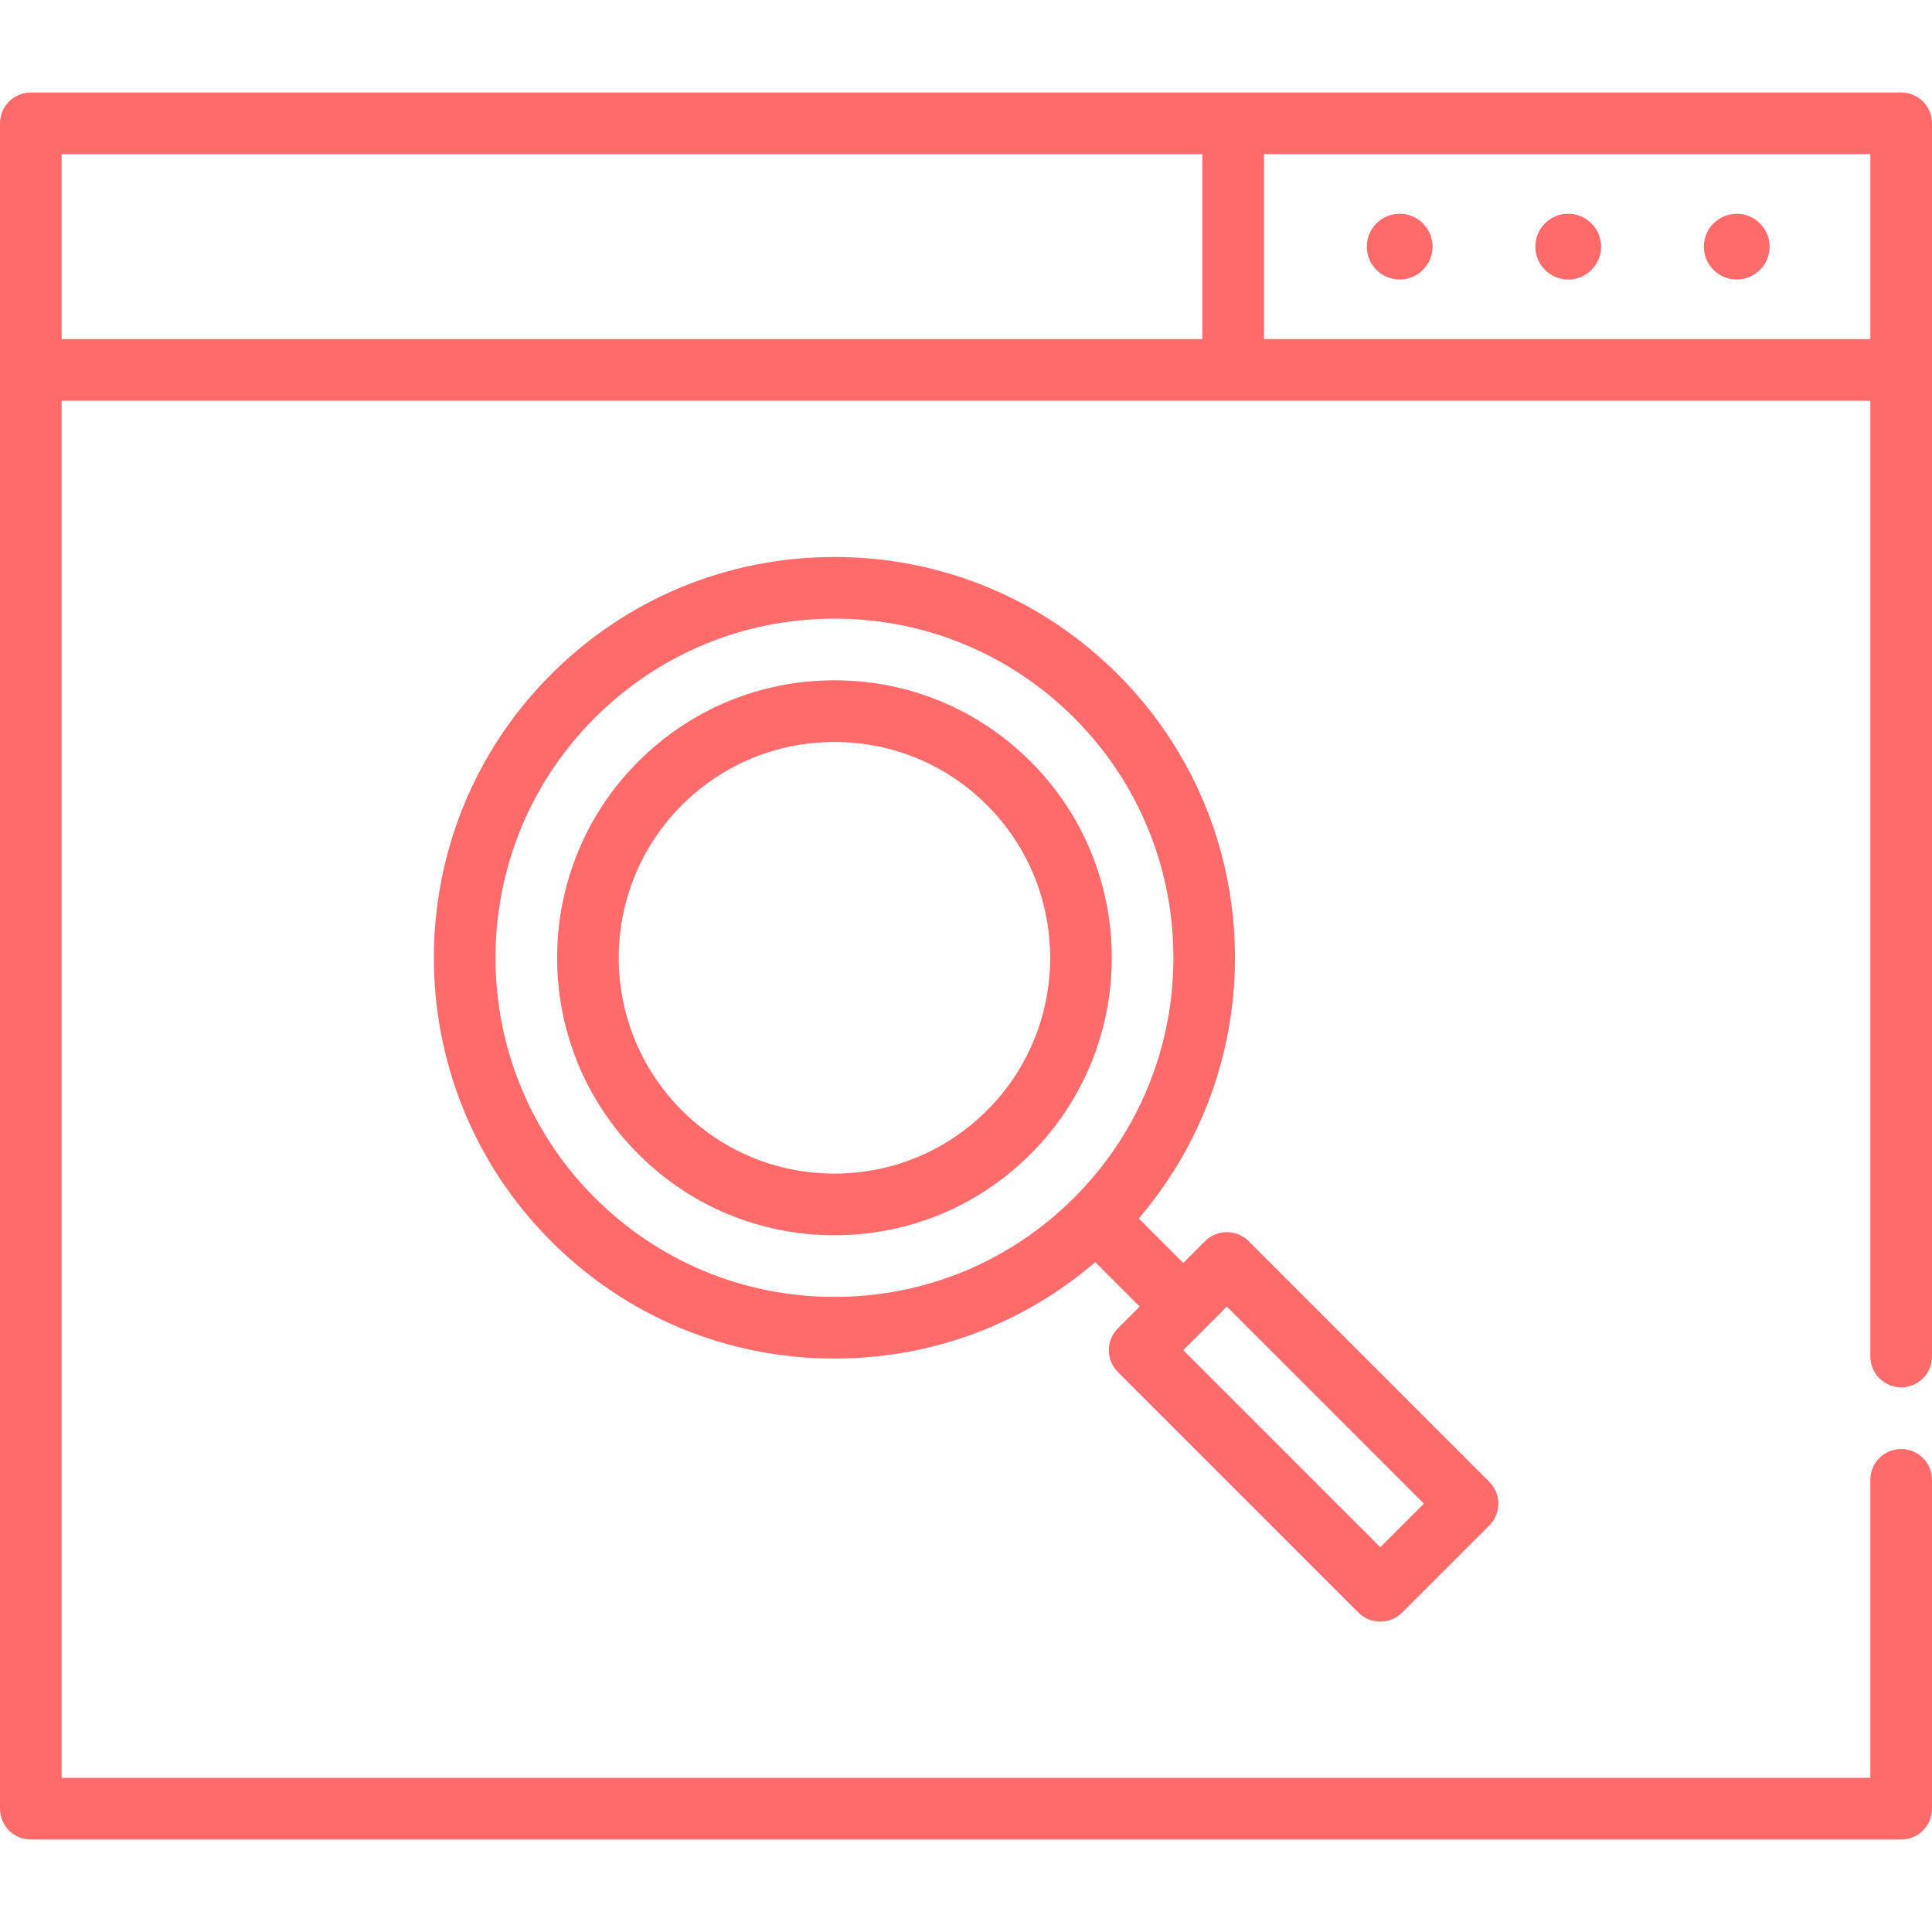
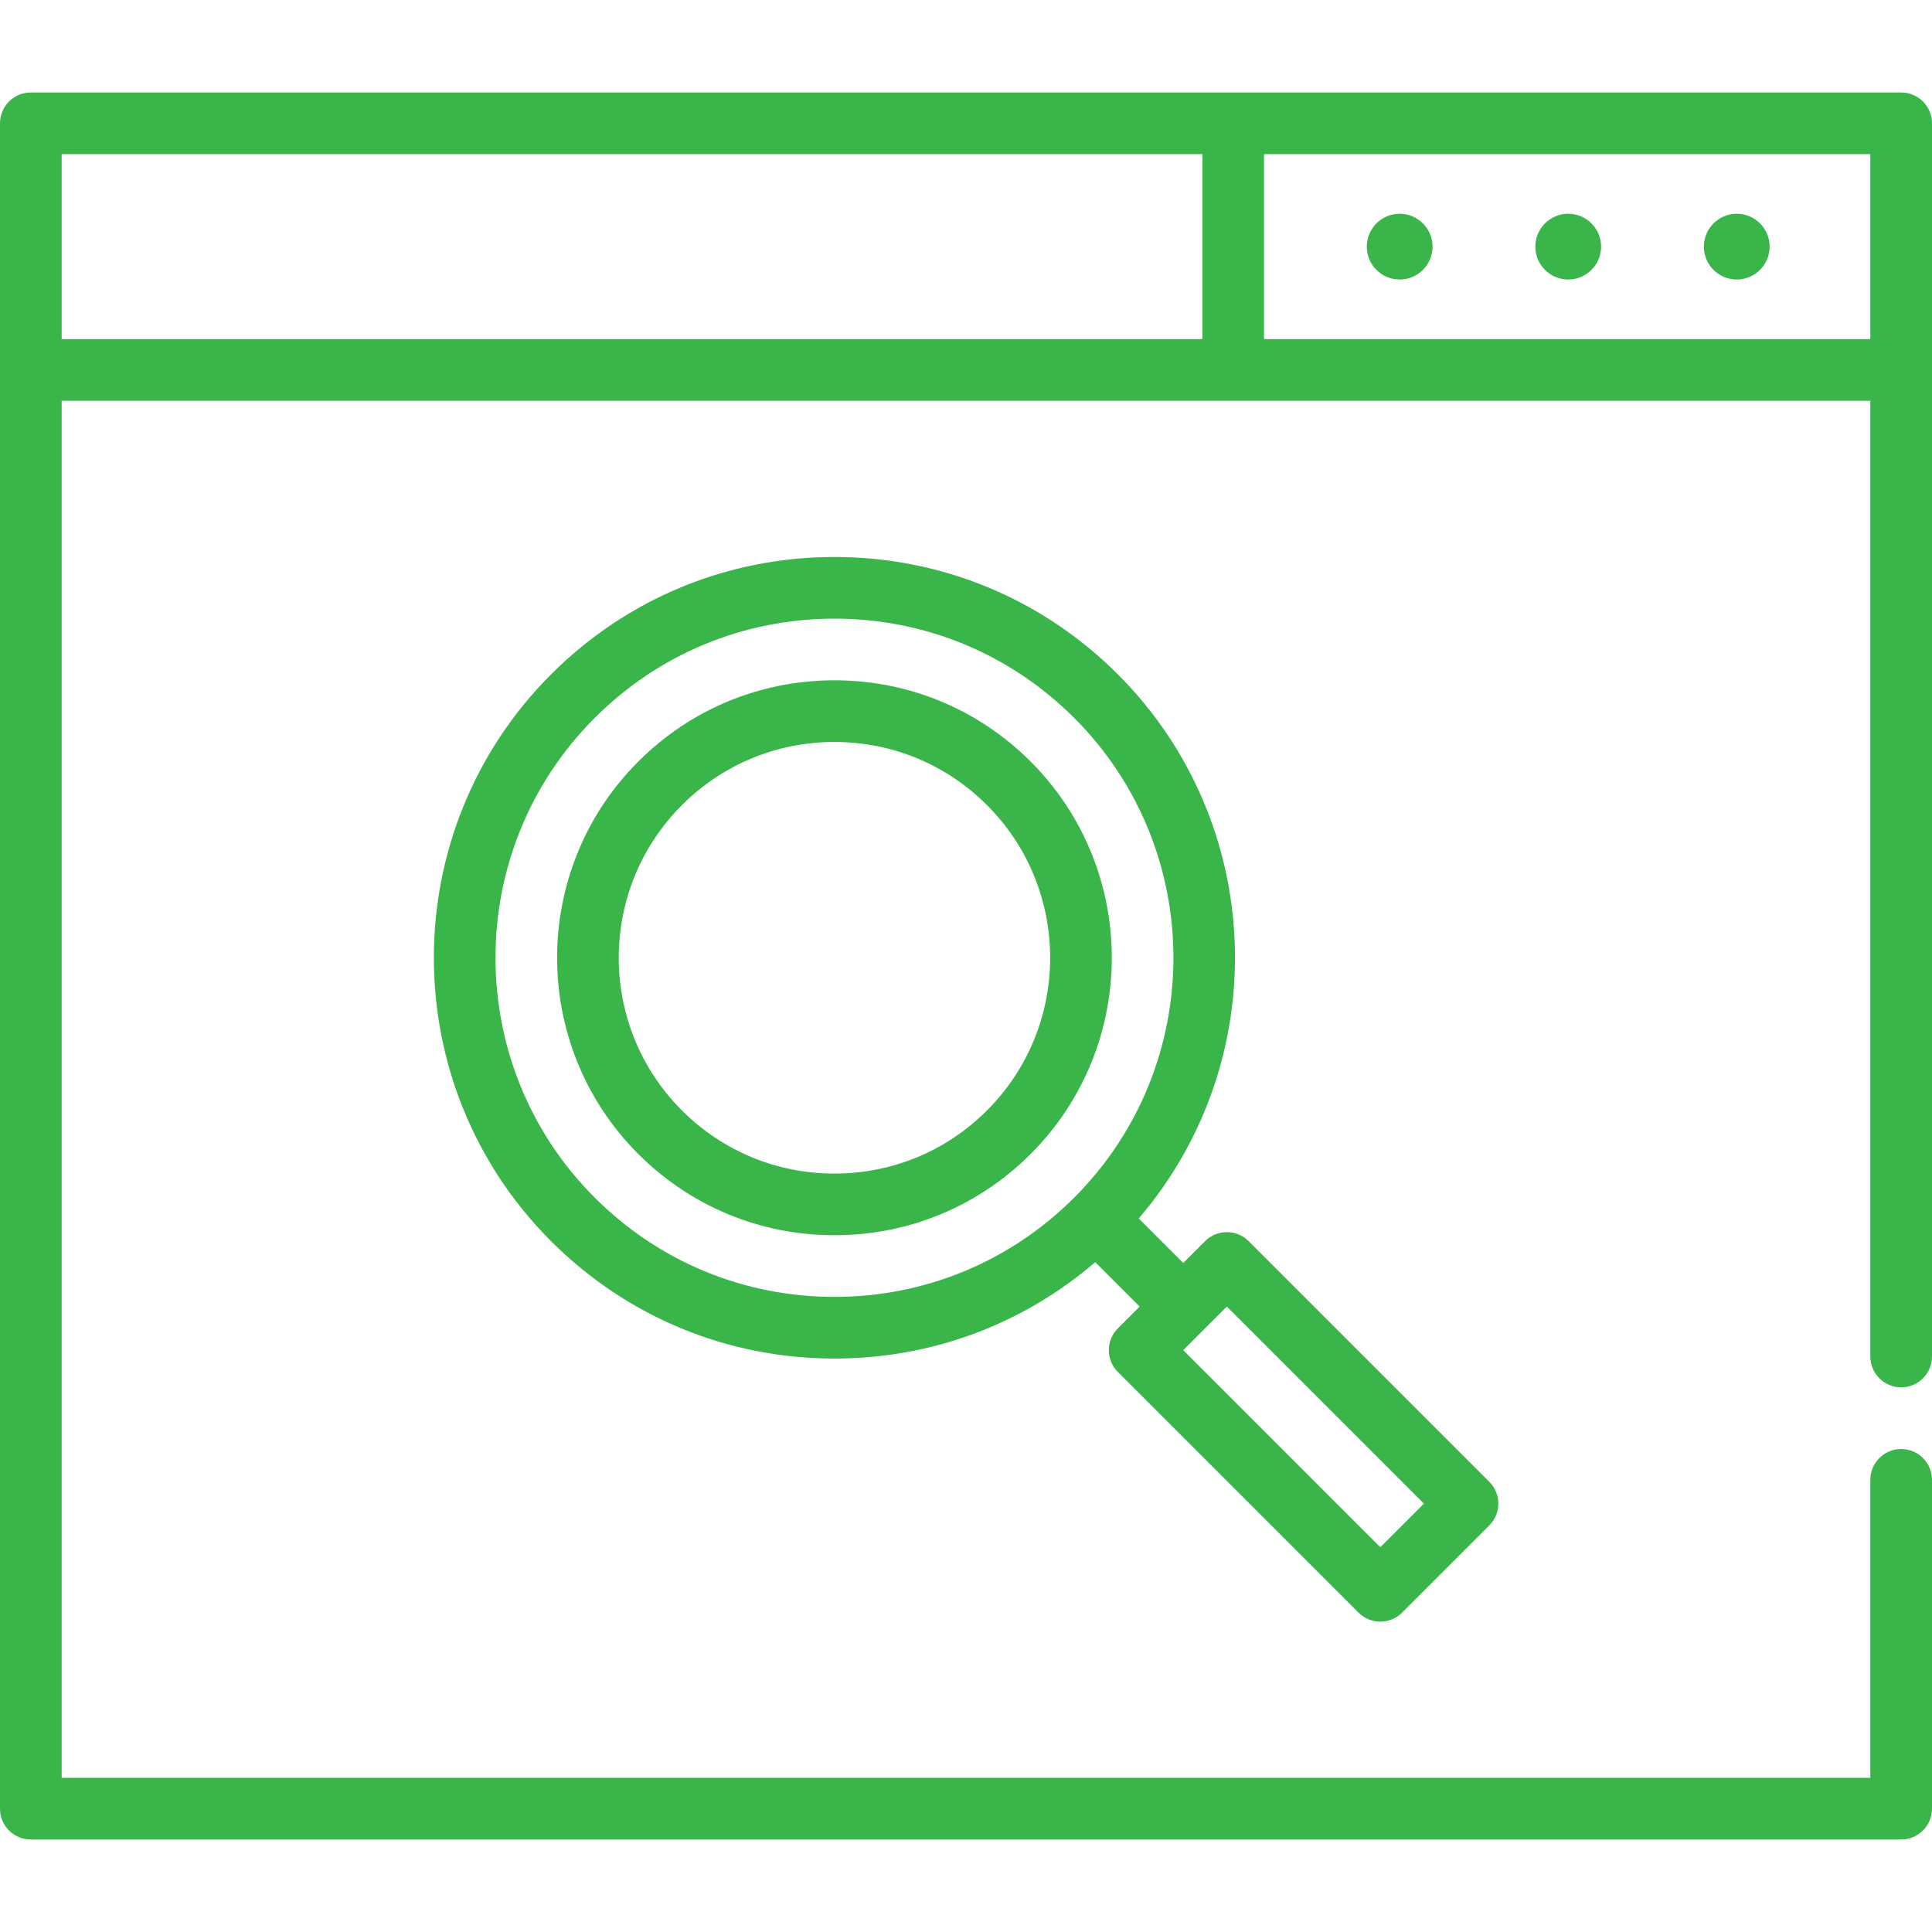
<svg xmlns="http://www.w3.org/2000/svg" version="1.1" viewBox="0 0 470 470" enable-background="new 0 0 470 470" width="512px" height="512px" class="">
  <g>
    <g>
-       <path d="m462.5,22.5h-455c-4.143,0-7.5,3.358-7.5,7.5v410c0,4.142 3.357,7.5 7.5,7.5h455c4.143,0 7.5-3.358 7.5-7.5v-80c0-4.142-3.357-7.5-7.5-7.5s-7.5,3.358-7.5,7.5v72.5h-440v-335h440v232.5c0,4.142 3.357,7.5 7.5,7.5s7.5-3.358 7.5-7.5v-300c0-4.142-3.357-7.5-7.5-7.5zm-447.5,15h277.5v45h-277.5v-45zm292.5,45v-45h147.5v45h-147.5z" data-original="#000000" class="active-path" data-old_color="#ff6b6b" fill="#ff6b6b" />
-       <path d="m381.5,52c-4.411,0-8,3.589-8,8s3.589,8 8,8 8-3.589 8-8-3.589-8-8-8z" data-original="#000000" class="active-path" data-old_color="#ff6b6b" fill="#ff6b6b" />
-       <path d="m340.5,52c-4.411,0-8,3.589-8,8s3.589,8 8,8 8-3.589 8-8-3.589-8-8-8z" data-original="#000000" class="active-path" data-old_color="#ff6b6b" fill="#ff6b6b" />
-       <path d="m422.5,52c-4.411,0-8,3.589-8,8s3.589,8 8,8 8-3.589 8-8-3.589-8-8-8z" data-original="#000000" class="active-path" data-old_color="#ff6b6b" fill="#ff6b6b" />
-       <path d="m269.745,328.458c0,1.989 0.79,3.897 2.196,5.303l58.543,58.542c1.407,1.407 3.314,2.197 5.304,2.197s3.896-0.79 5.304-2.197l21.213-21.213c2.929-2.929 2.929-7.678 0-10.606l-58.542-58.542c-2.929-2.929-7.677-2.929-10.607,0l-5.303,5.303-10.831-10.831c32.824-38.264 31.15-96.129-5.079-132.358-18.416-18.416-42.9-28.557-68.943-28.557s-50.527,10.142-68.943,28.557c-38.015,38.015-38.015,99.871 0,137.886 18.416,18.416 42.9,28.557 68.943,28.557 23.527,0 45.78-8.279 63.438-23.455l10.807,10.808-5.303,5.303c-1.407,1.407-2.197,3.314-2.197,5.303zm-125.082-37.123c-32.167-32.167-32.167-84.506 0-116.673 15.582-15.582 36.3-24.164 58.336-24.164s42.754,8.582 58.336,24.164c32.167,32.167 32.167,84.506 0,116.673-15.582,15.582-36.3,24.164-58.336,24.164s-42.754-8.582-58.336-24.164zm201.732,74.453l-10.606,10.607-47.937-47.936 5.301-5.301c0.005-0.005 5.306-5.306 5.306-5.306l47.936,47.936z" data-original="#000000" class="active-path" data-old_color="#ff6b6b" fill="#ff6b6b" />
-       <path d="m250.729,185.27c-12.75-12.749-29.7-19.771-47.73-19.771s-34.98,7.021-47.73,19.771c-26.317,26.318-26.317,69.141 0,95.459 12.75,12.749 29.7,19.771 47.73,19.771s34.98-7.021 47.73-19.771c26.318-26.318 26.318-69.142 0-95.459zm-10.607,84.852c-9.916,9.916-23.1,15.377-37.123,15.377s-27.207-5.461-37.123-15.377c-20.47-20.47-20.47-53.776 0-74.246 9.916-9.916 23.1-15.377 37.123-15.377s27.207,5.461 37.123,15.377c20.47,20.47 20.47,53.776 0,74.246z" data-original="#000000" class="active-path" data-old_color="#ff6b6b" fill="#ff6b6b" />
+       <path d="m462.5,22.5h-455c-4.143,0-7.5,3.358-7.5,7.5v410c0,4.142 3.357,7.5 7.5,7.5h455c4.143,0 7.5-3.358 7.5-7.5v-80c0-4.142-3.357-7.5-7.5-7.5s-7.5,3.358-7.5,7.5v72.5h-440v-335h440v232.5c0,4.142 3.357,7.5 7.5,7.5s7.5-3.358 7.5-7.5v-300c0-4.142-3.357-7.5-7.5-7.5zm-447.5,15h277.5v45h-277.5v-45zm292.5,45v-45h147.5v45h-147.5z" data-original="#000000" class="active-path" data-old_color="#39b54a" fill="#39b54a" />
+       <path d="m381.5,52c-4.411,0-8,3.589-8,8s3.589,8 8,8 8-3.589 8-8-3.589-8-8-8z" data-original="#000000" class="active-path" data-old_color="#39b54a" fill="#39b54a" />
+       <path d="m340.5,52c-4.411,0-8,3.589-8,8s3.589,8 8,8 8-3.589 8-8-3.589-8-8-8z" data-original="#000000" class="active-path" data-old_color="#39b54a" fill="#39b54a" />
+       <path d="m422.5,52c-4.411,0-8,3.589-8,8s3.589,8 8,8 8-3.589 8-8-3.589-8-8-8z" data-original="#000000" class="active-path" data-old_color="#39b54a" fill="#39b54a" />
+       <path d="m269.745,328.458c0,1.989 0.79,3.897 2.196,5.303l58.543,58.542c1.407,1.407 3.314,2.197 5.304,2.197s3.896-0.79 5.304-2.197l21.213-21.213c2.929-2.929 2.929-7.678 0-10.606l-58.542-58.542c-2.929-2.929-7.677-2.929-10.607,0l-5.303,5.303-10.831-10.831c32.824-38.264 31.15-96.129-5.079-132.358-18.416-18.416-42.9-28.557-68.943-28.557s-50.527,10.142-68.943,28.557c-38.015,38.015-38.015,99.871 0,137.886 18.416,18.416 42.9,28.557 68.943,28.557 23.527,0 45.78-8.279 63.438-23.455l10.807,10.808-5.303,5.303c-1.407,1.407-2.197,3.314-2.197,5.303zm-125.082-37.123c-32.167-32.167-32.167-84.506 0-116.673 15.582-15.582 36.3-24.164 58.336-24.164s42.754,8.582 58.336,24.164c32.167,32.167 32.167,84.506 0,116.673-15.582,15.582-36.3,24.164-58.336,24.164s-42.754-8.582-58.336-24.164zm201.732,74.453l-10.606,10.607-47.937-47.936 5.301-5.301c0.005-0.005 5.306-5.306 5.306-5.306l47.936,47.936z" data-original="#000000" class="active-path" data-old_color="#39b54a" fill="#39b54a" />
+       <path d="m250.729,185.27c-12.75-12.749-29.7-19.771-47.73-19.771s-34.98,7.021-47.73,19.771c-26.317,26.318-26.317,69.141 0,95.459 12.75,12.749 29.7,19.771 47.73,19.771s34.98-7.021 47.73-19.771c26.318-26.318 26.318-69.142 0-95.459zm-10.607,84.852c-9.916,9.916-23.1,15.377-37.123,15.377s-27.207-5.461-37.123-15.377c-20.47-20.47-20.47-53.776 0-74.246 9.916-9.916 23.1-15.377 37.123-15.377s27.207,5.461 37.123,15.377c20.47,20.47 20.47,53.776 0,74.246z" data-original="#000000" class="active-path" data-old_color="#39b54a" fill="#39b54a" />
    </g>
  </g>
</svg>
